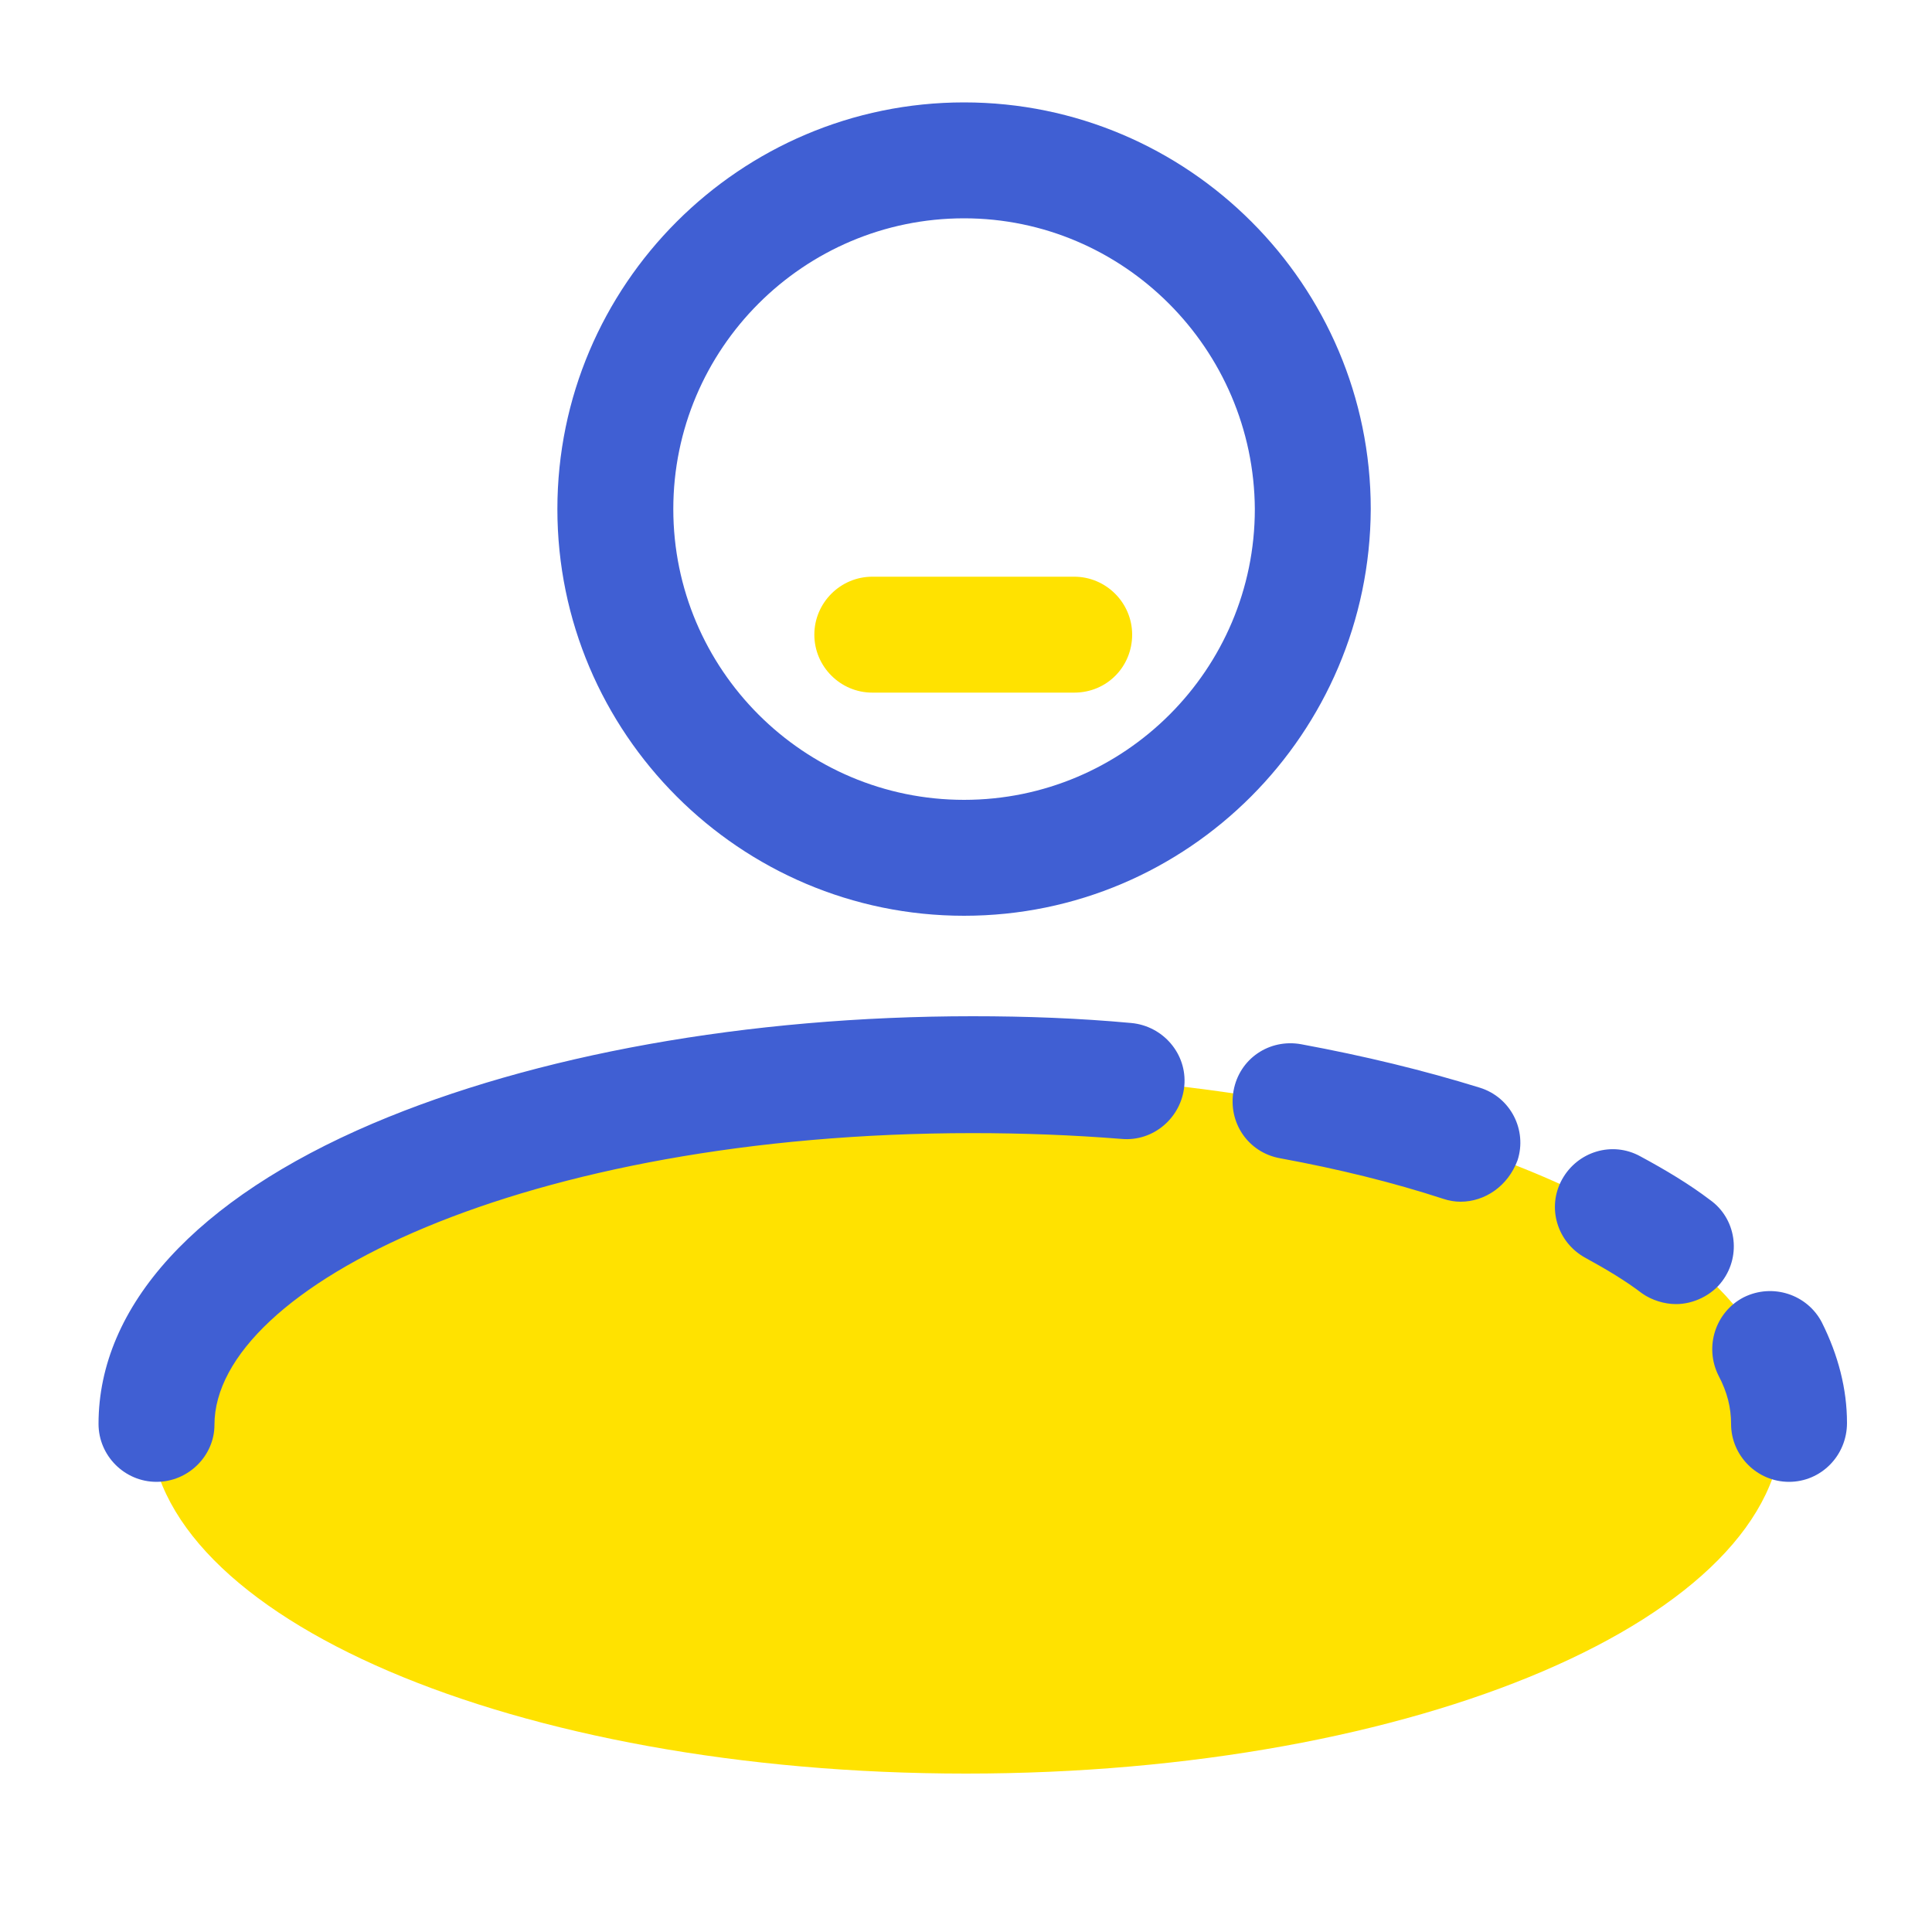
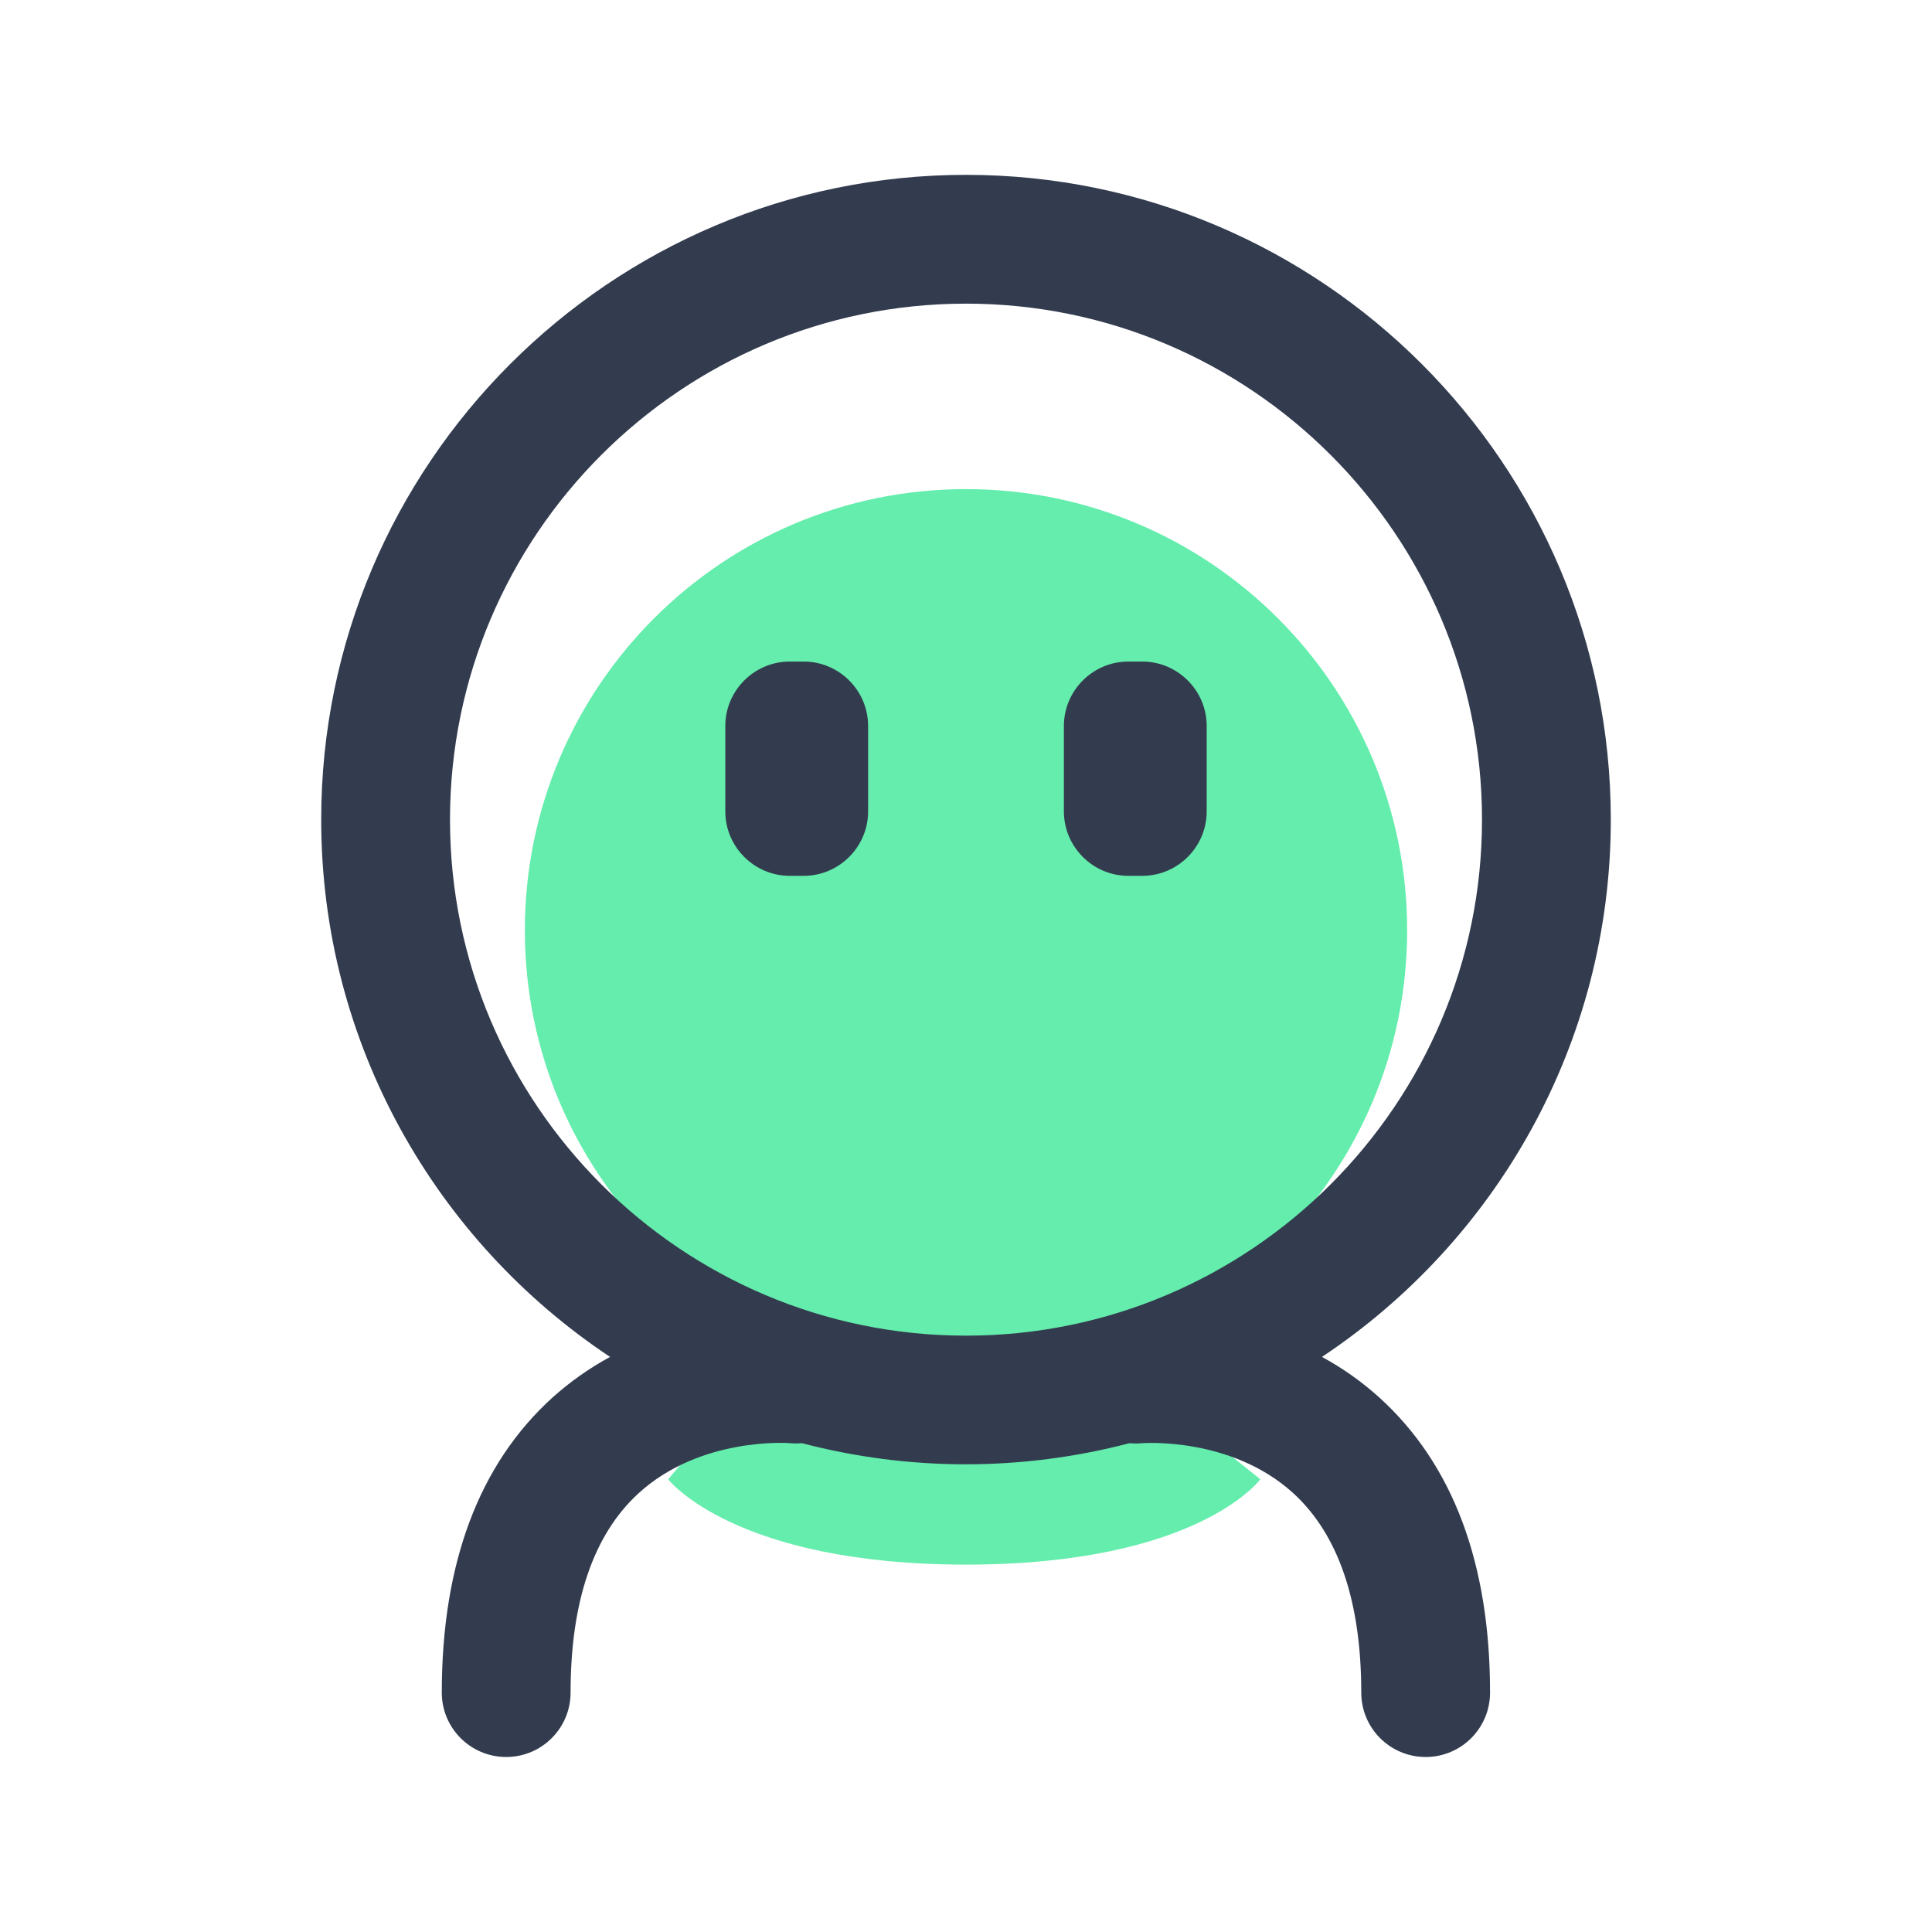
- <svg xmlns="http://www.w3.org/2000/svg" t="1686041738352" class="icon" viewBox="0 0 1024 1024" version="1.1" p-id="2780" width="200" height="200">
-   <path d="M79.36 754.688a432.64 185.344 0 1 0 865.28 0 432.64 185.344 0 1 0-865.28 0Z" fill="#FFE200" p-id="2781" />
-   <path d="M510.976 485.376c-118.784 0-215.552-96.768-215.552-215.552 0-118.784 96.768-215.552 215.552-215.552s215.552 96.768 215.552 215.552c-0.512 118.784-96.768 215.552-215.552 215.552z m0-369.664c-84.992 0-154.112 69.12-154.112 154.112s69.12 154.112 154.112 154.112 154.112-69.12 154.112-154.112c-0.512-84.992-69.632-154.112-154.112-154.112zM82.944 785.408c-16.896 0-30.72-13.824-30.72-30.72 0-62.464 51.712-119.296 145.408-159.232 85.504-36.352 198.656-56.832 317.952-56.832 28.16 0 56.32 1.024 83.968 3.584 16.896 1.536 29.696 16.384 28.16 33.28-1.536 16.896-16.384 29.696-33.28 28.16-25.6-2.048-52.224-3.072-78.848-3.072-237.056 0-401.92 81.408-401.92 154.624 0 16.384-13.824 30.208-30.72 30.208zM948.224 785.408c-16.896 0-30.72-13.824-30.72-30.72 0-8.704-2.048-16.896-6.656-25.6-7.68-15.36-1.536-33.792 13.312-41.472 15.36-7.68 33.792-1.536 41.472 13.312 8.704 17.408 13.312 35.328 13.312 53.248 0 17.408-13.824 31.232-30.72 31.232zM888.32 691.2c-6.144 0-12.8-2.048-17.92-5.632-8.704-6.656-18.944-12.8-30.208-18.944-14.848-8.192-20.48-26.624-12.288-41.472 8.192-14.848 26.624-20.48 41.472-12.288 13.312 7.168 26.112 14.848 36.864 23.04 13.824 9.728 16.896 29.184 6.656 43.008-5.632 7.68-15.36 12.288-24.576 12.288zM774.144 636.928c-3.072 0-6.144-0.512-9.216-1.536-26.624-8.704-55.808-15.872-86.528-21.504-16.896-3.072-27.648-18.944-24.576-35.84 3.072-16.896 18.944-27.648 35.84-24.576 33.28 6.144 65.024 13.824 94.72 23.04 16.384 5.12 25.088 22.528 19.968 38.4-5.12 13.824-17.408 22.016-30.208 22.016z" fill="#405FD3" p-id="2782" />
-   <path d="M569.344 367.104H462.336c-16.896 0-30.72-13.824-30.72-30.72s13.824-30.72 30.72-30.72h107.008c16.896 0 30.72 13.824 30.72 30.72s-13.312 30.72-30.72 30.72z" fill="#FFE200" p-id="2783" />
+ <svg xmlns="http://www.w3.org/2000/svg" t="1686125836864" class="icon" viewBox="0 0 1024 1024" version="1.1" p-id="3109" width="200" height="200">
+   <path d="M354.133 784.043s34.816 45.227 157.867 45.227 155.989-45.227 155.989-45.227l-52.48-41.984H389.547l-35.413 41.984z" fill="#64EDAC" p-id="3110" />
+   <path d="M512 493.056m-233.813 0a233.813 233.813 0 1 0 467.627 0 233.813 233.813 0 1 0-467.627 0Z" fill="#64EDAC" p-id="3111" />
+   <path d="M425.984 464.213h-7.424c-18.773 0-34.133-15.36-34.133-34.133v-45.312c0-18.773 15.36-34.133 34.133-34.133h7.424c18.773 0 34.133 15.36 34.133 34.133v45.312c0 18.773-15.36 34.133-34.133 34.133zM605.44 464.213h-7.424c-18.773 0-34.133-15.36-34.133-34.133v-45.312c0-18.773 15.36-34.133 34.133-34.133h7.424c18.773 0 34.133 15.36 34.133 34.133v45.312c0 18.773-15.36 34.133-34.133 34.133z" fill="#333C4F" p-id="3112" />
+   <path d="M700.672 719.189c92.16-61.269 153.088-166.059 153.088-284.757 0-188.416-153.344-341.76-341.76-341.76S170.24 246.016 170.24 434.432c0 118.699 60.928 223.488 153.088 284.757a160.085 160.085 0 0 0-30.464 21.504c-38.997 35.328-58.709 87.979-58.709 156.416 0 18.859 15.275 34.133 34.133 34.133s34.133-15.275 34.133-34.133c0-48.128 12.032-83.541 35.84-105.472 32.768-30.123 79.531-26.88 80.811-26.709 2.048 0.171 4.096 0.171 6.059 0a342.016 342.016 0 0 0 173.483 0c2.133 0.171 4.267 0.256 6.4 0 0.512 0 47.104-3.669 80.213 26.283 24.064 21.845 36.267 57.429 36.267 105.899 0 18.859 15.275 34.133 34.133 34.133s34.133-15.275 34.133-34.133c0-68.523-19.712-121.088-58.709-156.416a156.945 156.945 0 0 0-30.379-21.504zM238.507 434.432c0-150.784 122.709-273.493 273.493-273.493s273.493 122.709 273.493 273.493S662.784 707.925 512 707.925 238.507 585.216 238.507 434.432z" fill="#333C4F" p-id="3113" />
</svg>
